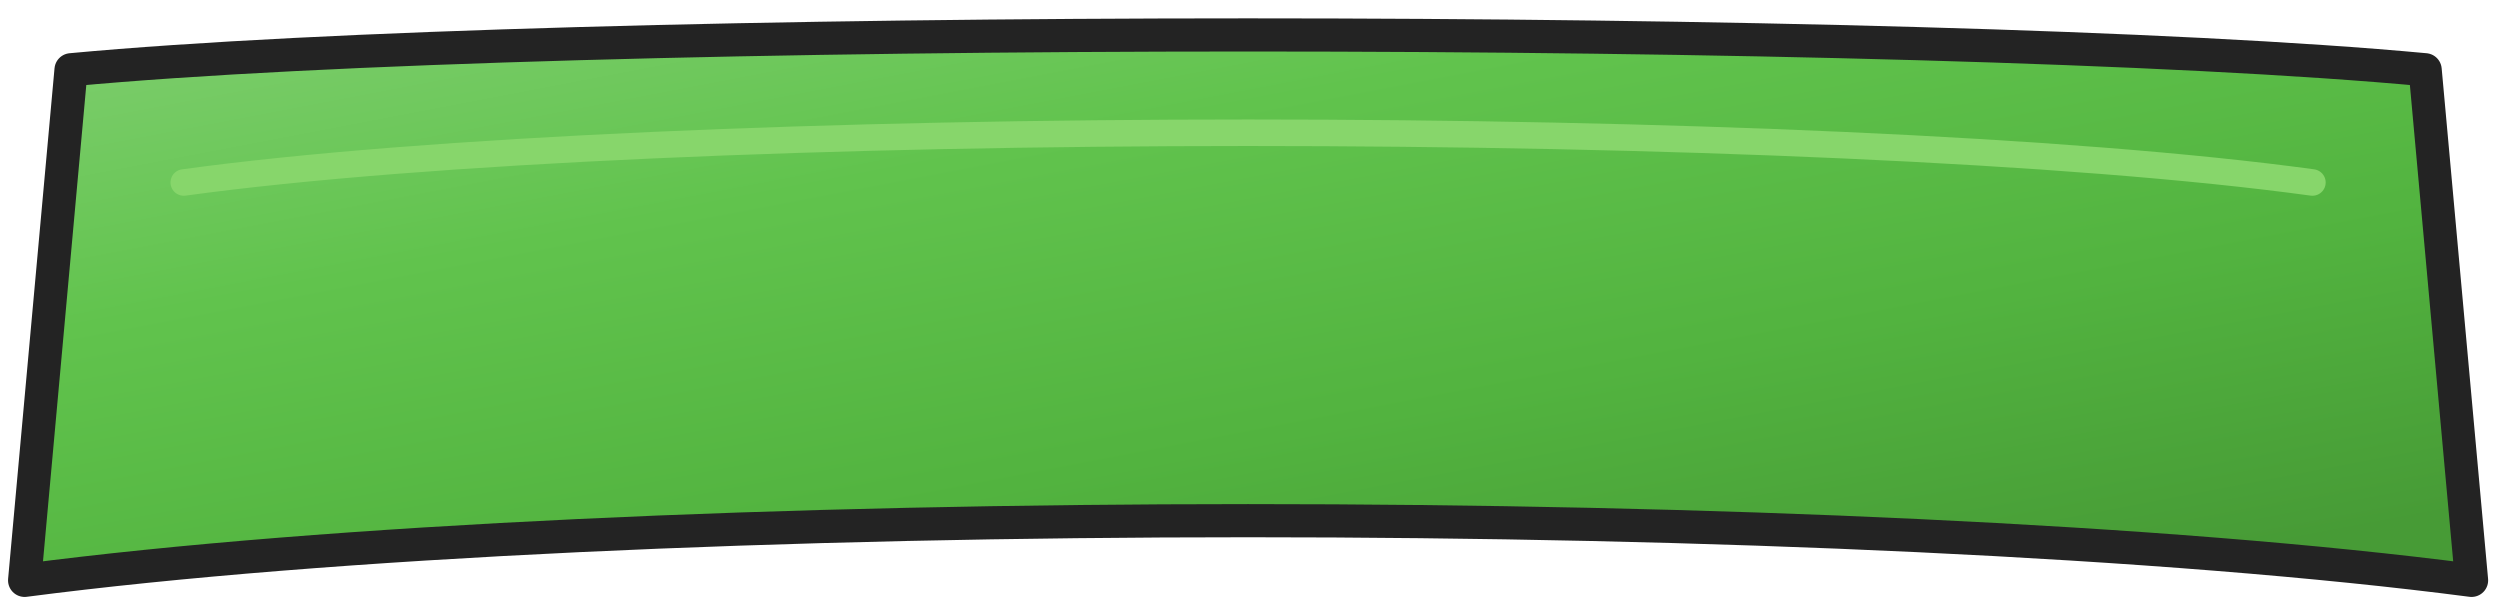
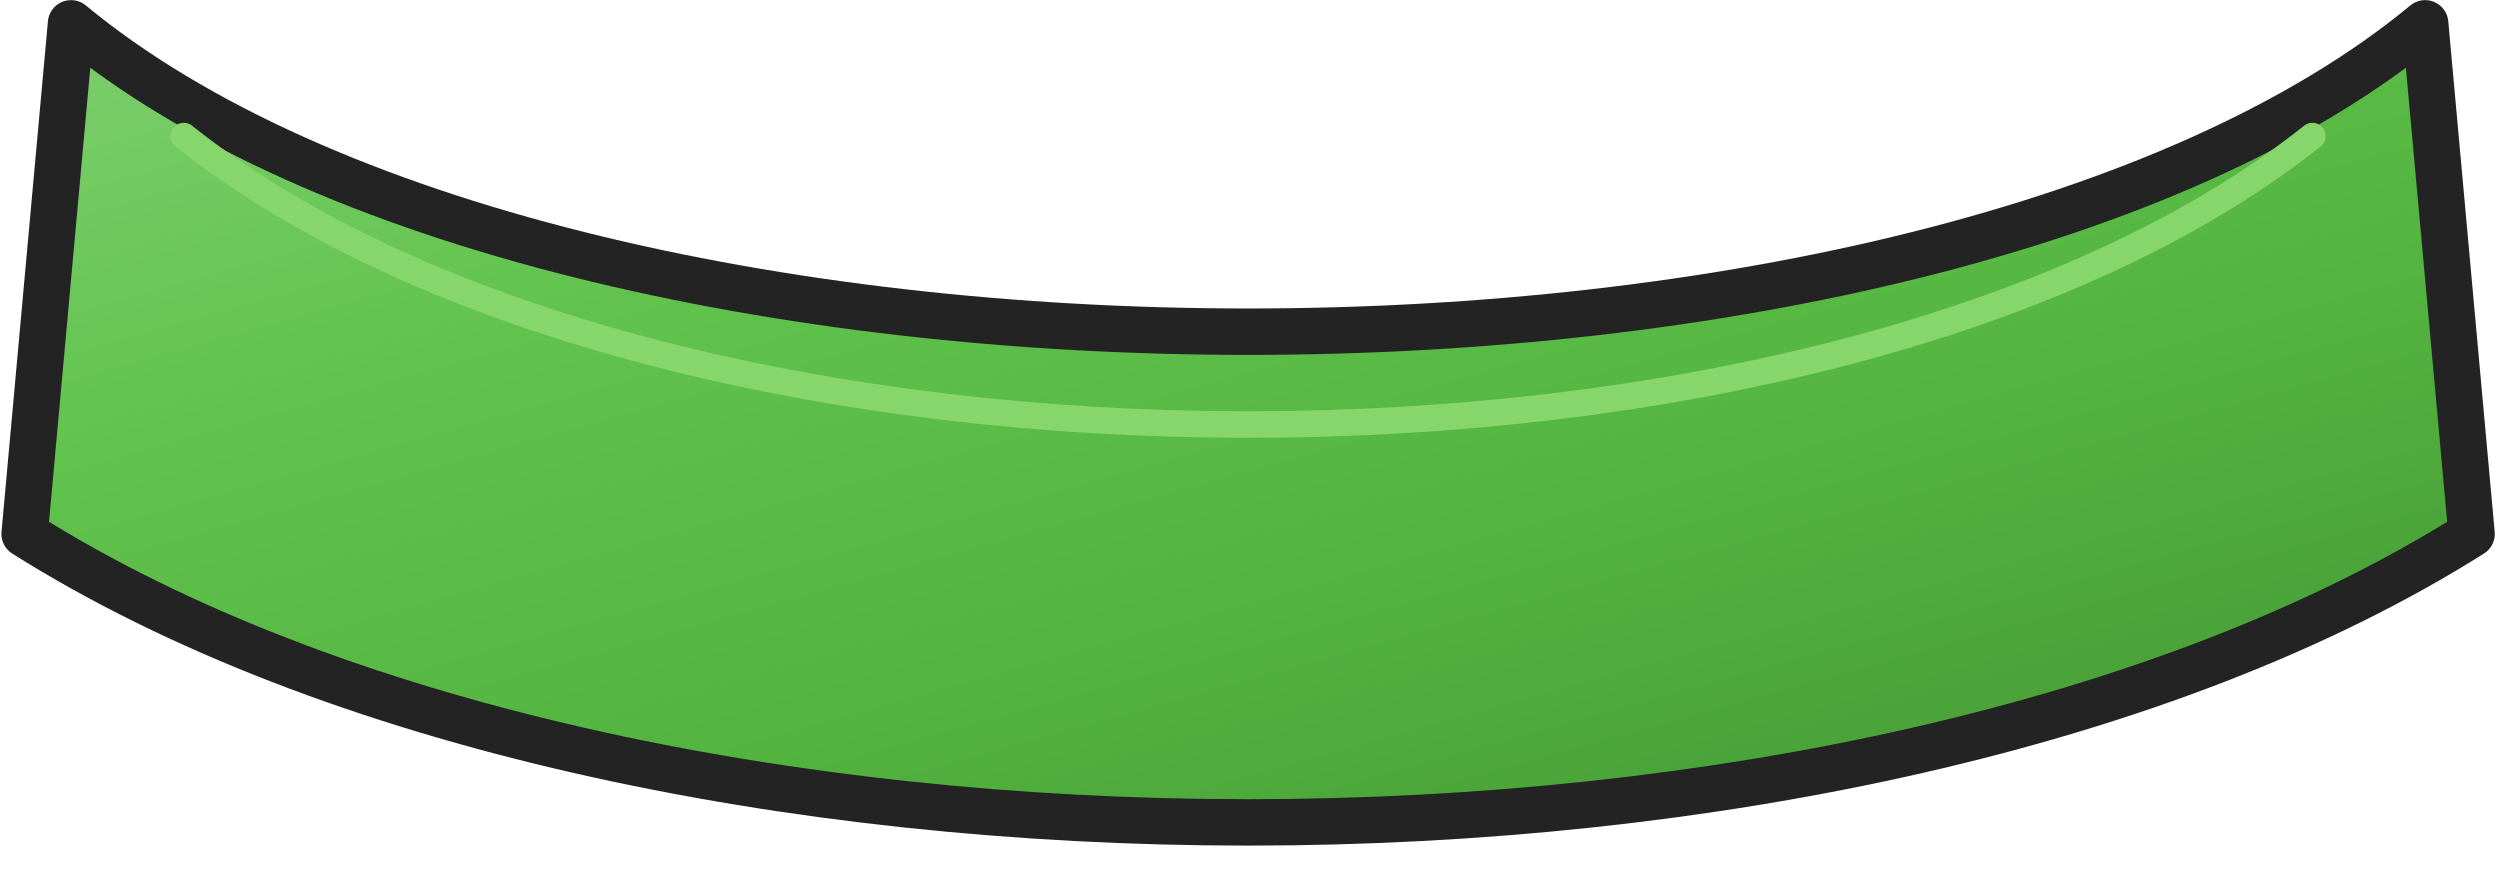
- <svg xmlns="http://www.w3.org/2000/svg" width="377" height="92" viewBox="-194 -368 377 92" data-detail="1">
+ <svg xmlns="http://www.w3.org/2000/svg" width="377" height="135" viewBox="-194 -361 377 135" data-detail="1">
  <defs>
    <linearGradient id="light-60bd9158" x1="0%" y1="0%" x2="85%" y2="100%">
      <stop offset="0%" stop-color="#7ece6e" />
      <stop offset="32%" stop-color="#61c34d" />
      <stop offset="68%" stop-color="#52b33f" />
      <stop offset="100%" stop-color="#479b36" />
    </linearGradient>
  </defs>
  <g>
-     <path d="M-183.288 -357.482 C-108.288 -364.482 96.712 -364.482 171.712 -357.482 L178.712 -280.482 C86.712 -292.482 -98.288 -292.482 -190.288 -280.482Z" fill="url(#light-60bd9158)" stroke="#232323" stroke-width="5" stroke-linejoin="round" stroke-linecap="round" />
-     <path d="M-166.288 -340.482 C-93.288 -350.482 81.712 -350.482 154.712 -340.482" fill="none" stroke="#87D66B" stroke-width="4" stroke-linejoin="round" stroke-linecap="round" />
+     <path d="M-183.288 -357.482 C-108.288 -295.482 96.712 -295.482 171.712 -357.482 L178.712 -280.482 C86.712 -222.482 -98.288 -222.482 -190.288 -280.482 Z" fill="url(#light-60bd9158)" stroke="#232323" stroke-width="7" stroke-linejoin="round" stroke-linecap="round" />
+     <path d="M-166.288 -340.482 C-93.288 -282.482 81.712 -282.482 154.712 -340.482" fill="none" stroke="#87D66B" stroke-width="4" stroke-linejoin="round" stroke-linecap="round" />
  </g>
</svg>
